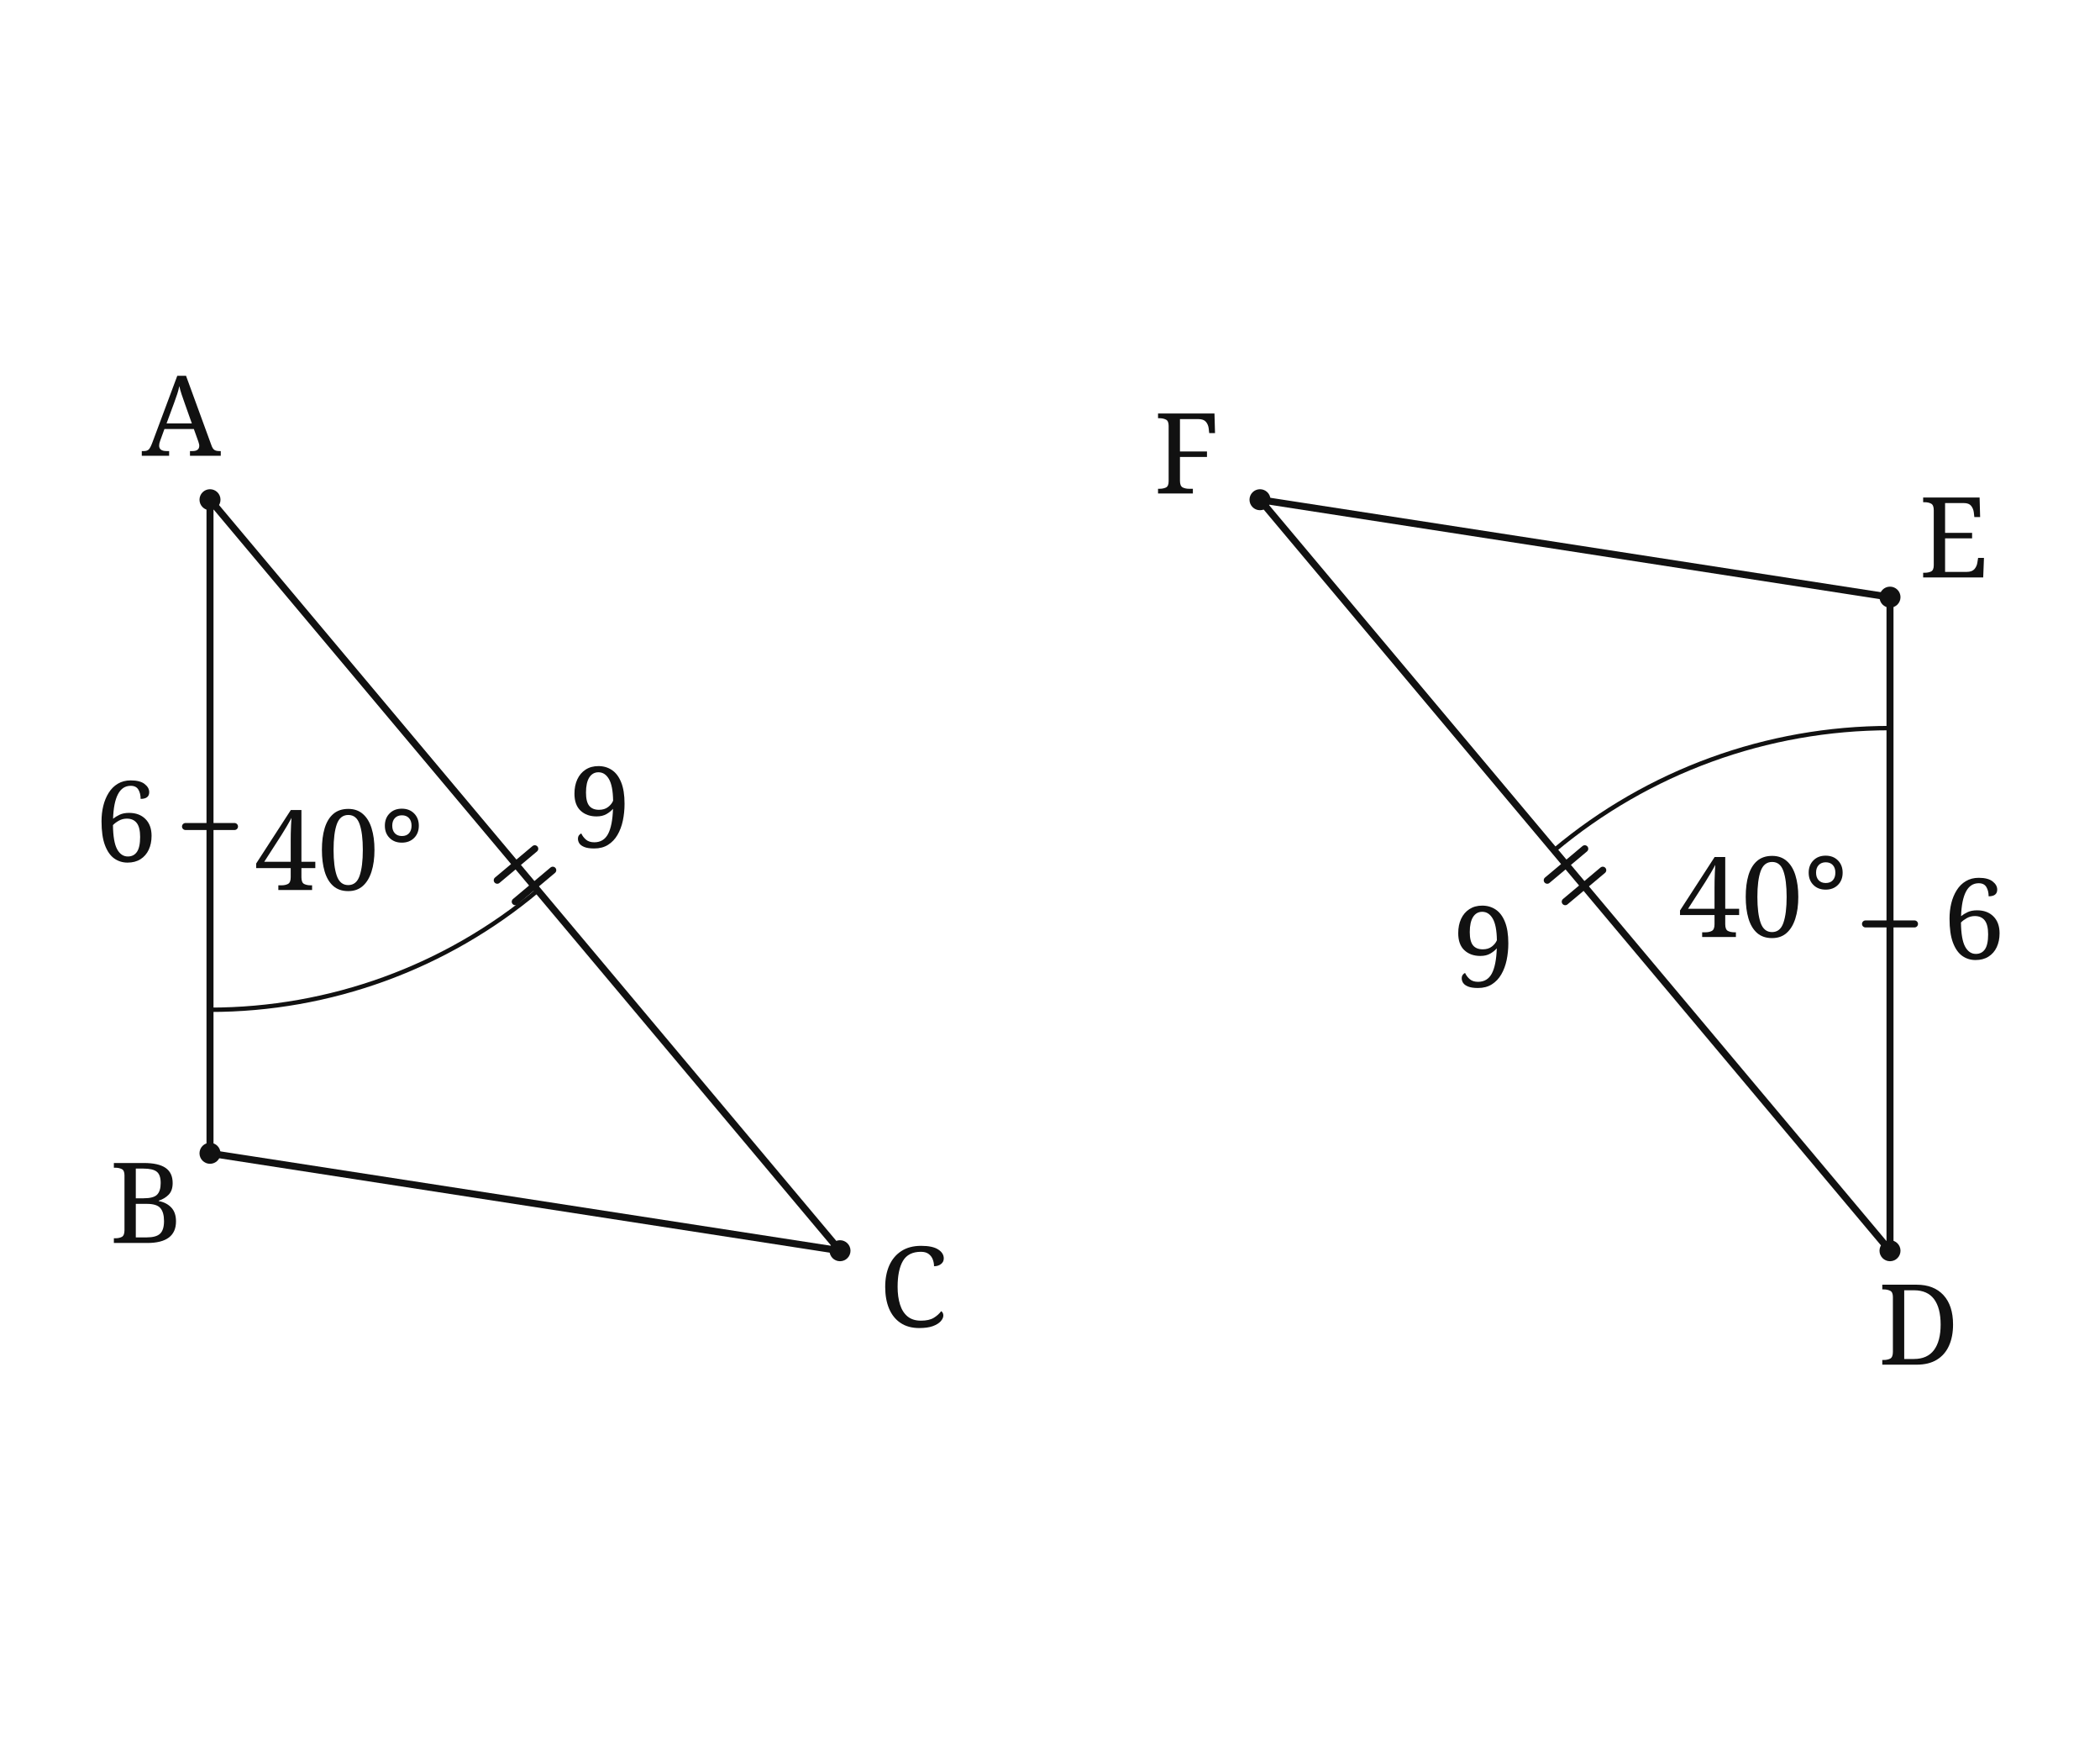
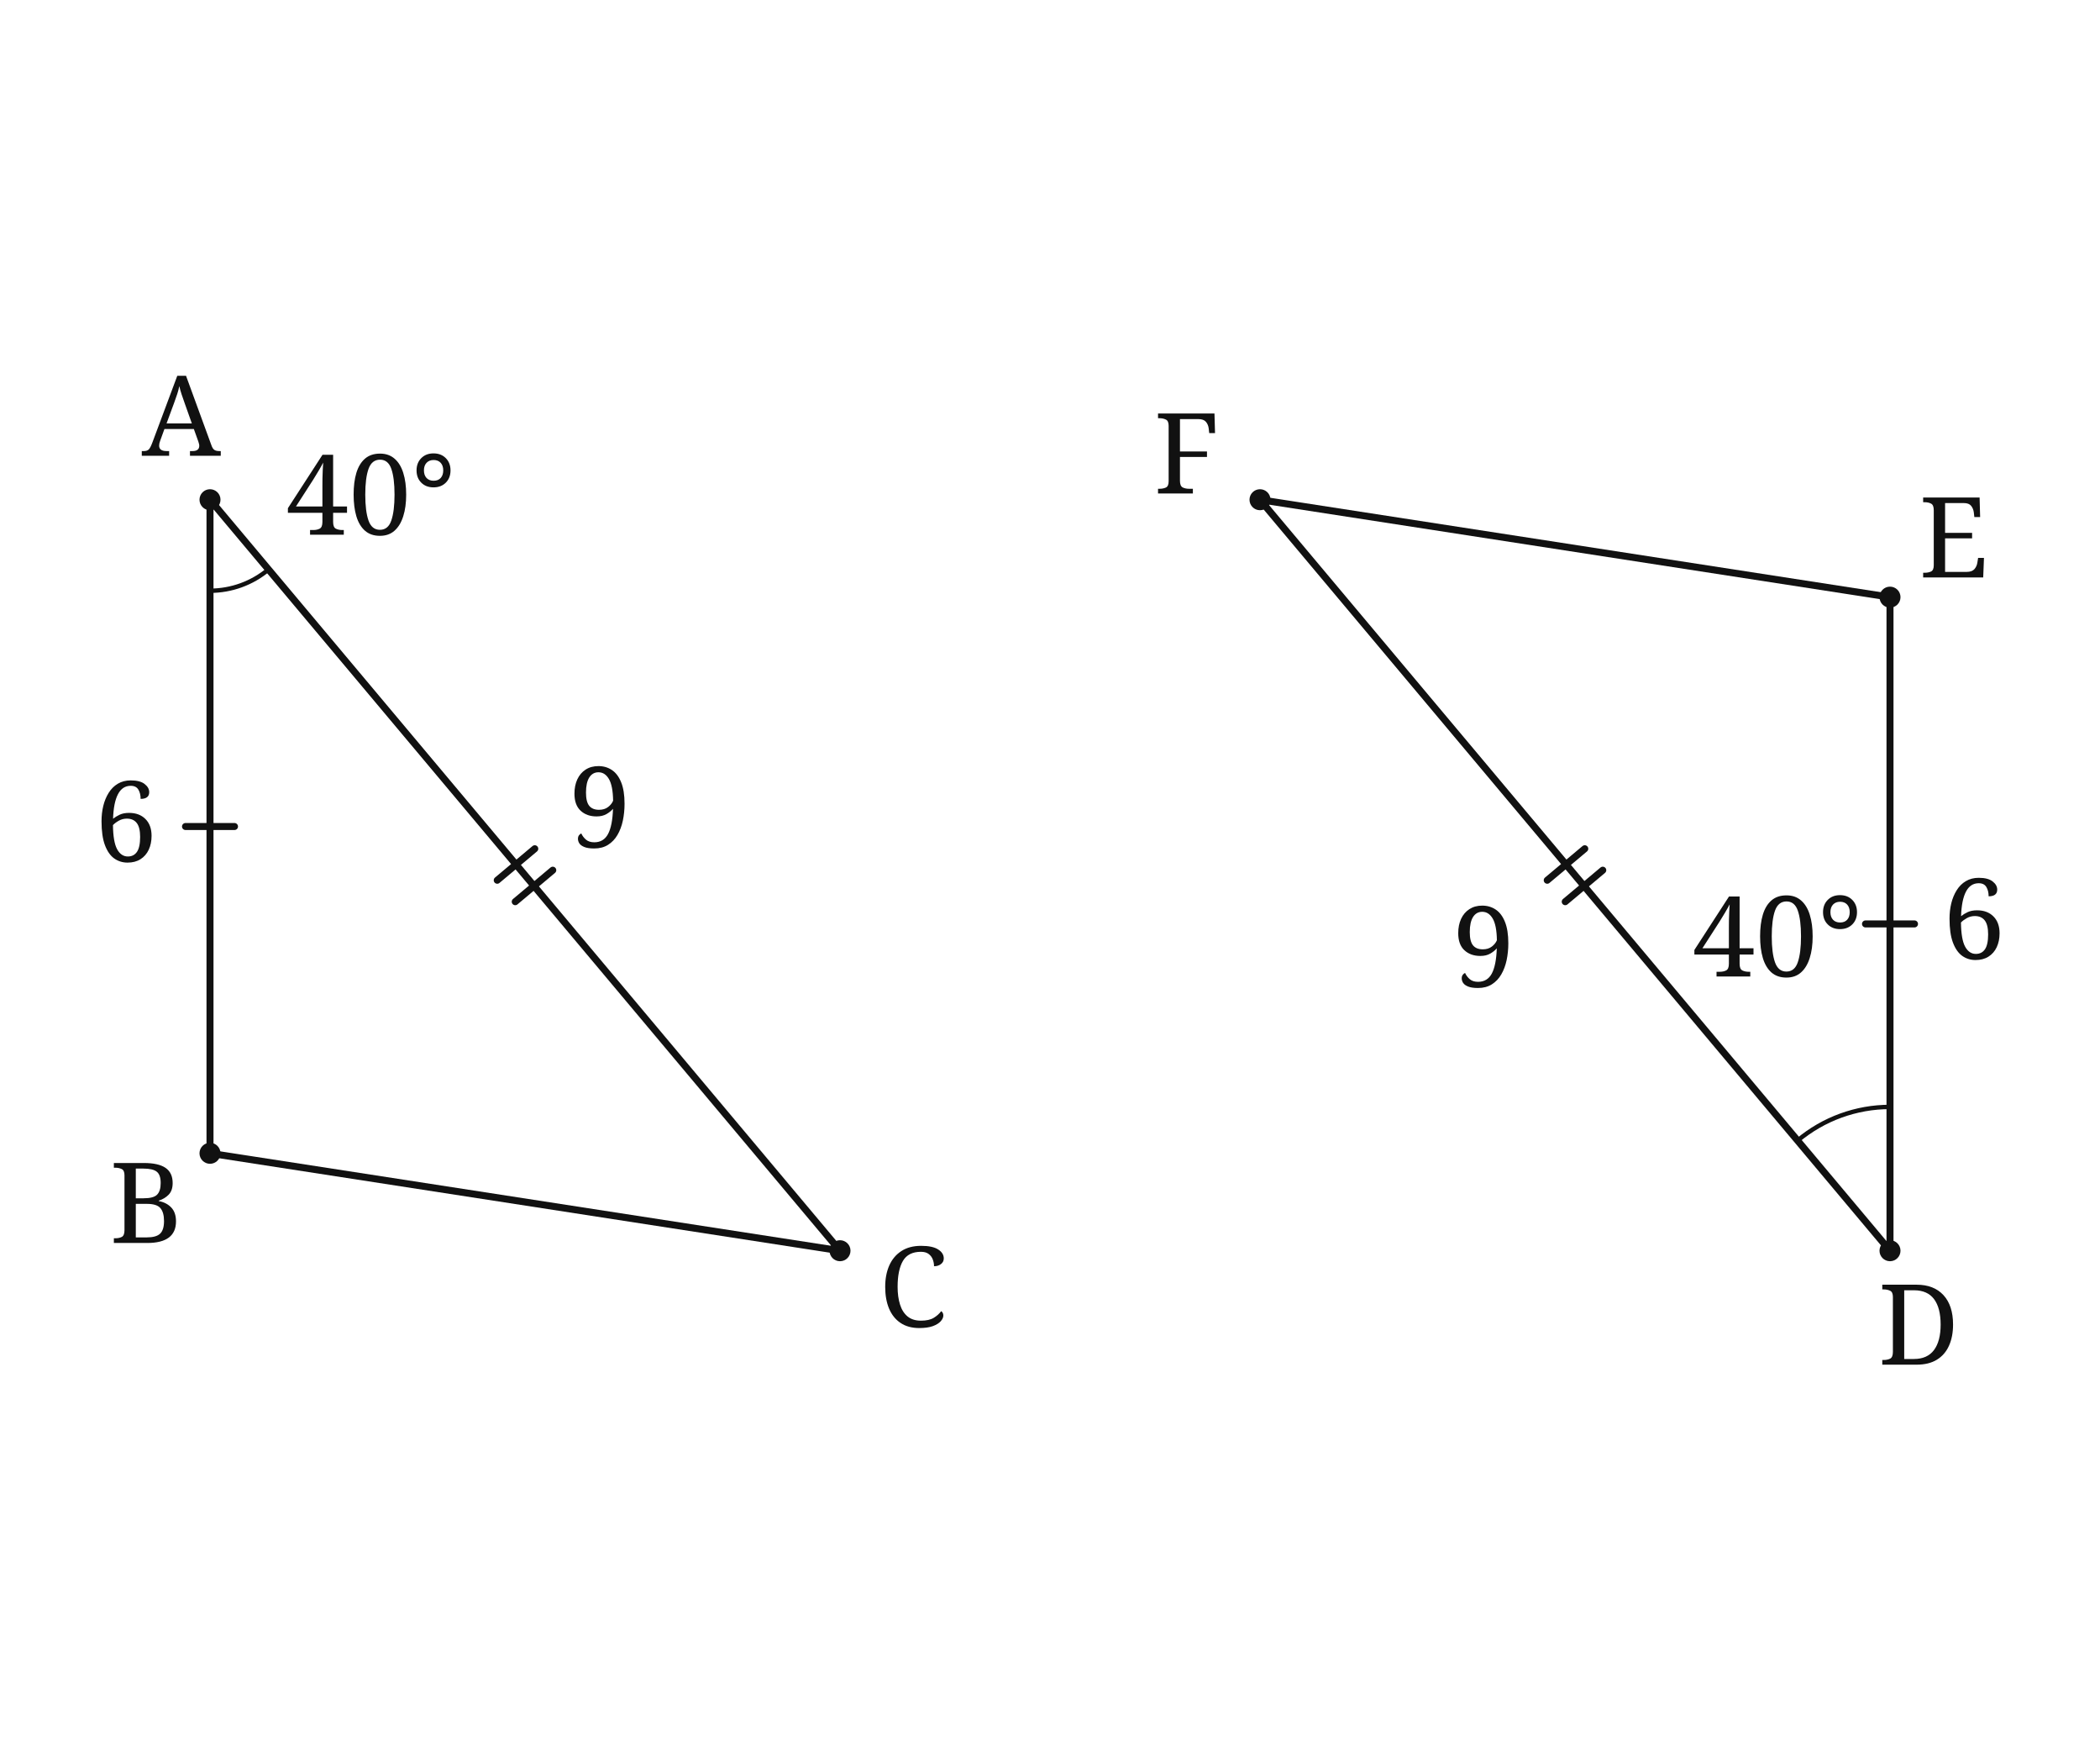
<svg xmlns="http://www.w3.org/2000/svg" viewBox="0 0 600 500" role="img" aria-labelledby="u04-l03-s08-title">
  <g fill="none" stroke="#111" stroke-width="2" stroke-linejoin="round" stroke-linecap="round" font-family="Literata, Georgia, serif">
    <g transform="translate(0,0)">
      <g id="u04-l03-s08-p1-givens">
        <path d="M60,142.742L60,329.429" stroke-width="2" />
        <path d="M60,329.429L240,357.258" stroke-width="2" />
        <path d="M240,357.258L60,142.742" stroke-width="2" />
        <path d="M540,357.258L540,170.571" stroke-width="2" />
        <path d="M540,170.571L360,142.742" stroke-width="2" />
        <path d="M360,142.742L540,357.258" stroke-width="2" />
        <path d="M53,236.086L67,236.086" stroke-width="2" />
        <path d="M547,263.914L533,263.914" stroke-width="2" />
        <path d="M142.067,251.435L152.791,242.436" stroke-width="2" />
        <path d="M147.209,257.564L157.933,248.565" stroke-width="2" />
        <path d="M457.933,248.565L447.209,257.564" stroke-width="2" />
        <path d="M452.791,242.436L442.067,251.435" stroke-width="2" />
-         <text x="96.938" y="254.229" font-size="32" text-anchor="middle" stroke="none" fill="#111">40°</text>
-         <text x="503.746" y="267.65" font-size="32" text-anchor="middle" stroke="none" fill="#111">40°</text>
+         <text x="106" y="152.742" font-size="32" text-anchor="middle" stroke="none" fill="#111">40°</text>
+         <text x="507.85" y="278.927" font-size="32" text-anchor="middle" stroke="none" fill="#111">40°</text>
        <text x="36" y="246.086" font-size="32" text-anchor="middle" stroke="none" fill="#111">6</text>
        <text x="564" y="273.914" font-size="32" text-anchor="middle" stroke="none" fill="#111">6</text>
        <text x="171.449" y="242.002" font-size="32" text-anchor="middle" stroke="none" fill="#111">9</text>
        <text x="423.954" y="281.855" font-size="32" text-anchor="middle" stroke="none" fill="#111">9</text>
-         <path d="M60,288.435A145.693,145.693 0 0 0 153.65,254.35" stroke-width="1.25" />
-         <path d="M540,207.973A149.285,149.285 0 0 0 444.041,242.899" stroke-width="1.25" />
+         <path d="M60,168.742A26,26 0 0 0 76.712,162.659" stroke-width="1.25" />
+         <path d="M540,316.187A41.071,41.071 0 0 0 513.6,325.796" stroke-width="1.25" />
        <text x="51.792" y="130.19" font-size="32" text-anchor="middle" stroke="none" fill="#111">A</text>
        <circle cx="60" cy="142.742" r="3" fill="#111" stroke="none" />
        <text x="41.779" y="355.049" font-size="32" text-anchor="middle" stroke="none" fill="#111">B</text>
        <circle cx="60" cy="329.429" r="3" fill="#111" stroke="none" />
        <text x="260.91" y="379.037" font-size="32" text-anchor="middle" stroke="none" fill="#111">C</text>
        <circle cx="240" cy="357.258" r="3" fill="#111" stroke="none" />
        <text x="548.208" y="389.81" font-size="32" text-anchor="middle" stroke="none" fill="#111">D</text>
        <circle cx="540" cy="357.258" r="3" fill="#111" stroke="none" />
        <text x="558.221" y="164.951" font-size="32" text-anchor="middle" stroke="none" fill="#111">E</text>
        <circle cx="540" cy="170.571" r="3" fill="#111" stroke="none" />
        <text x="339.09" y="140.963" font-size="32" text-anchor="middle" stroke="none" fill="#111">F</text>
        <circle cx="360" cy="142.742" r="3" fill="#111" stroke="none" />
      </g>
      <g id="u04-l03-s08-p1-conclusion" class="conclusion" style="display:none" />
    </g>
  </g>
</svg>
